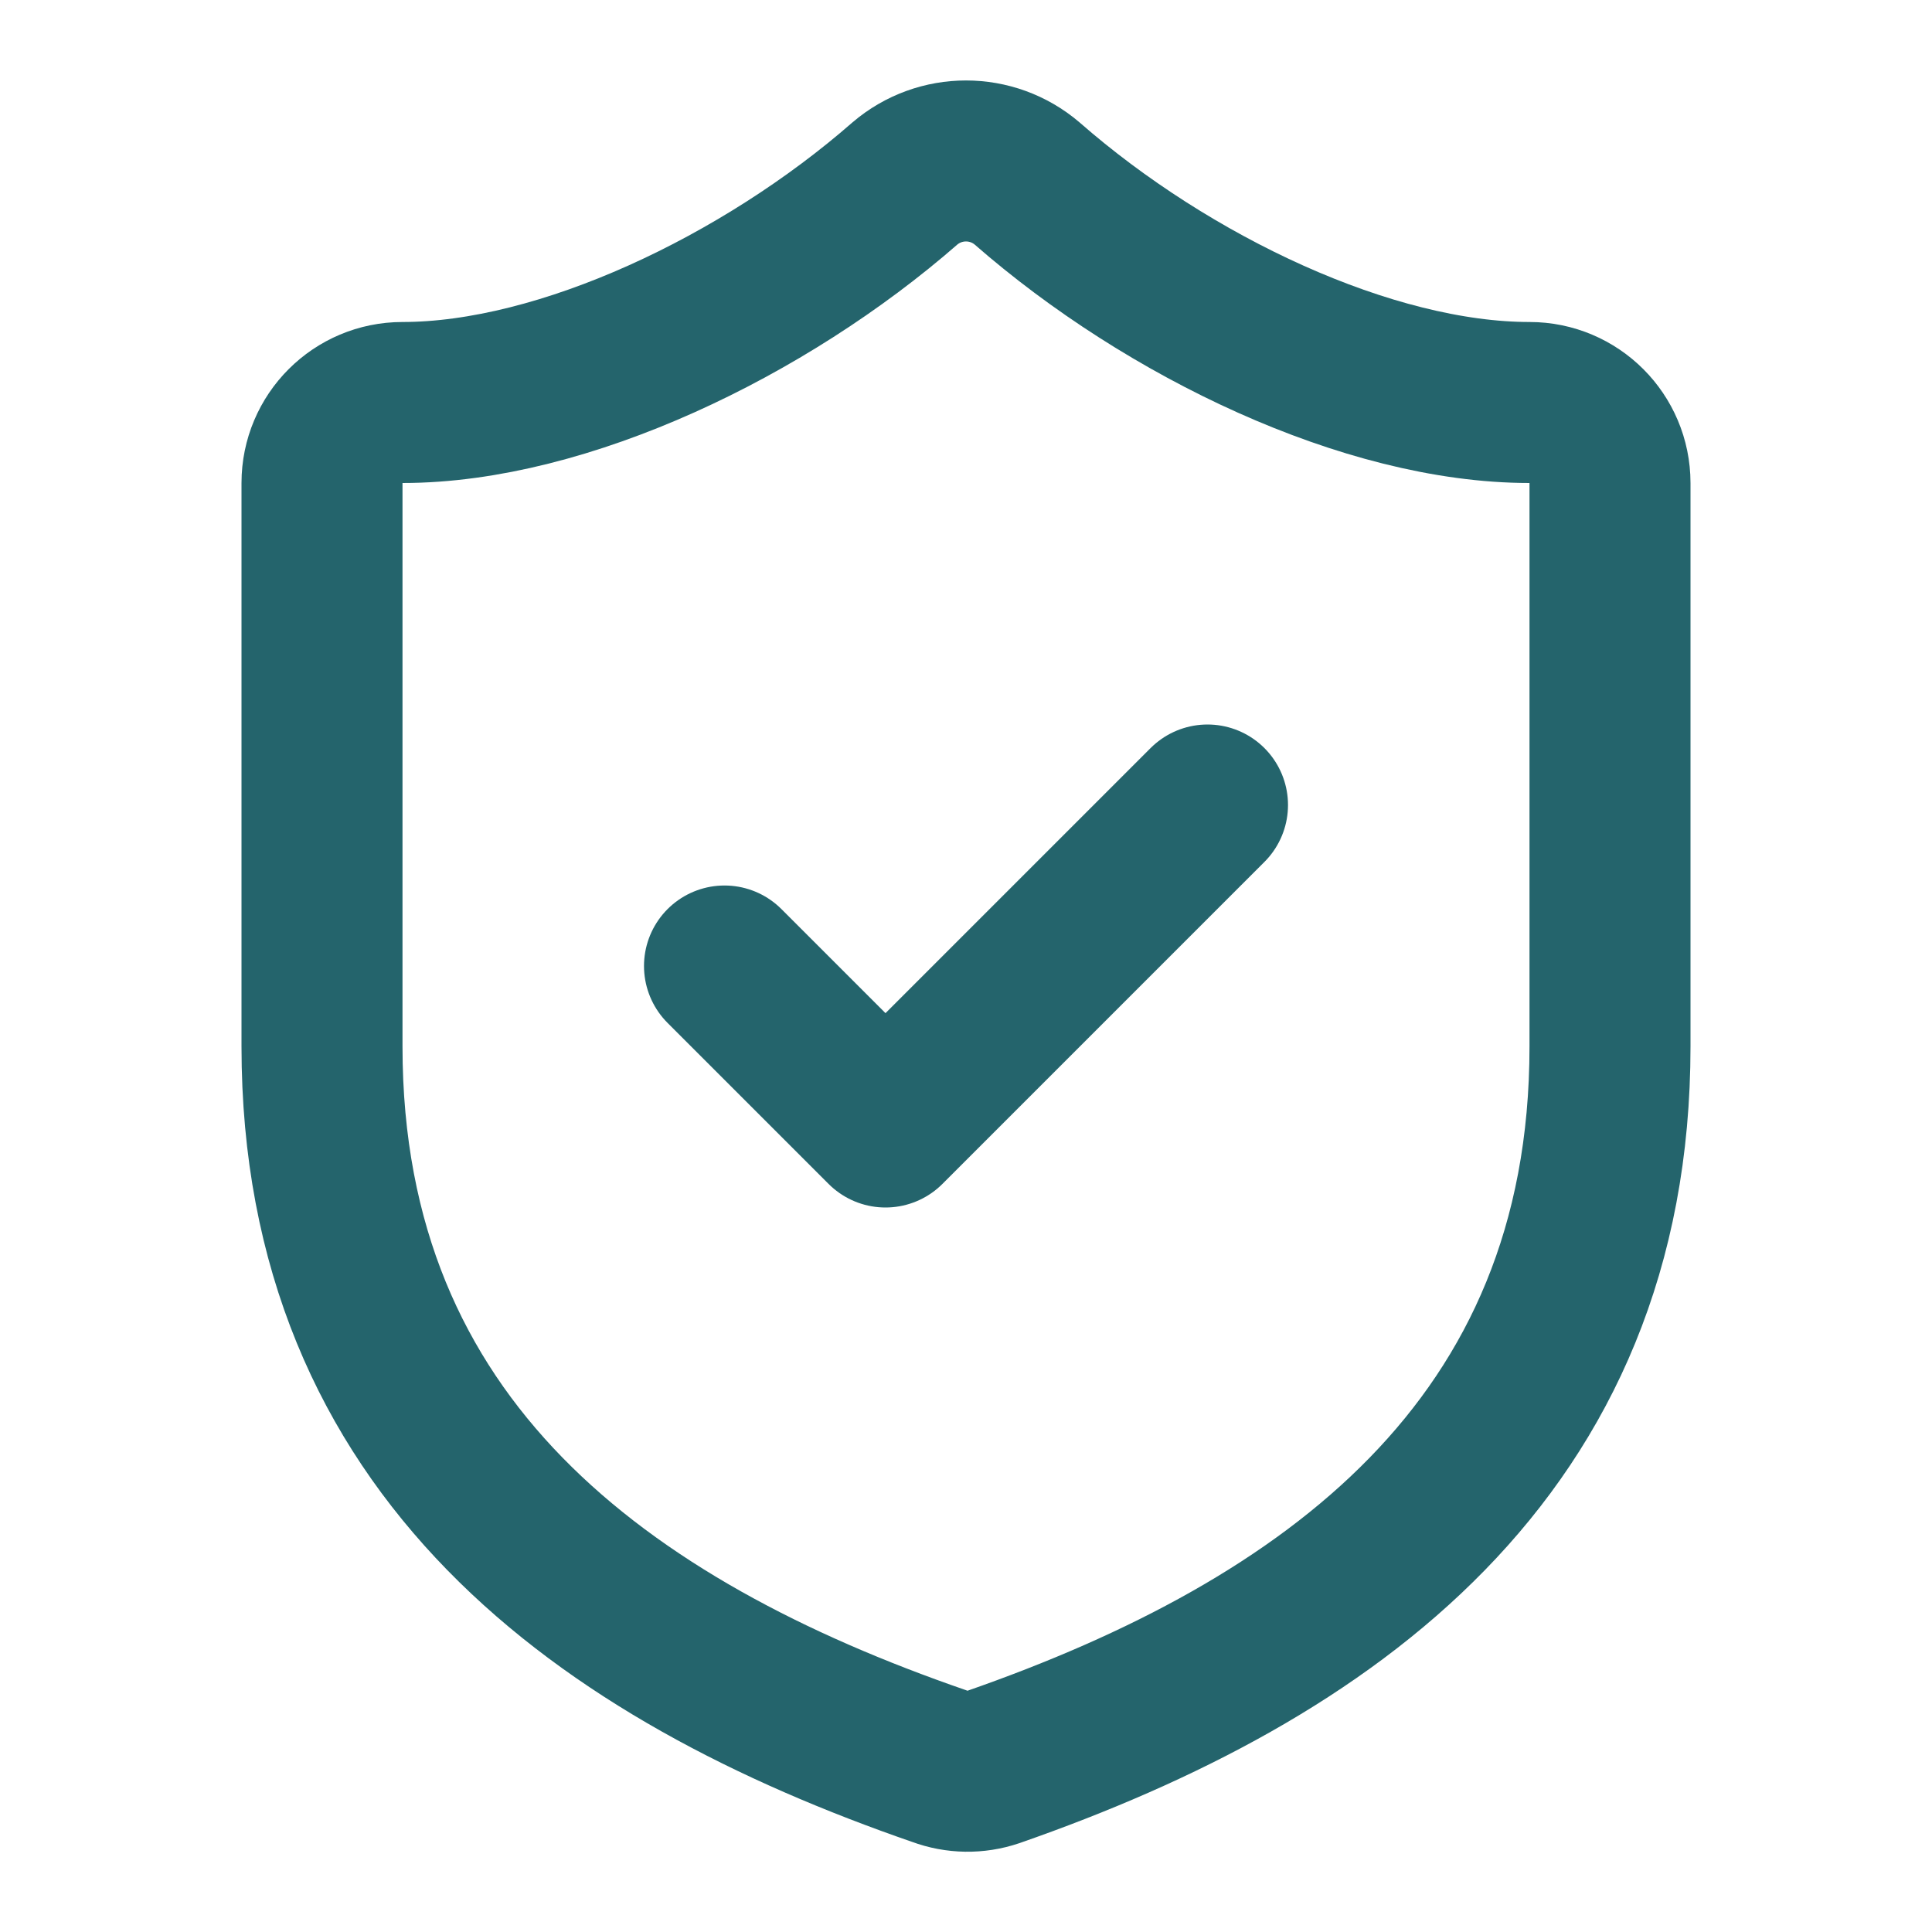
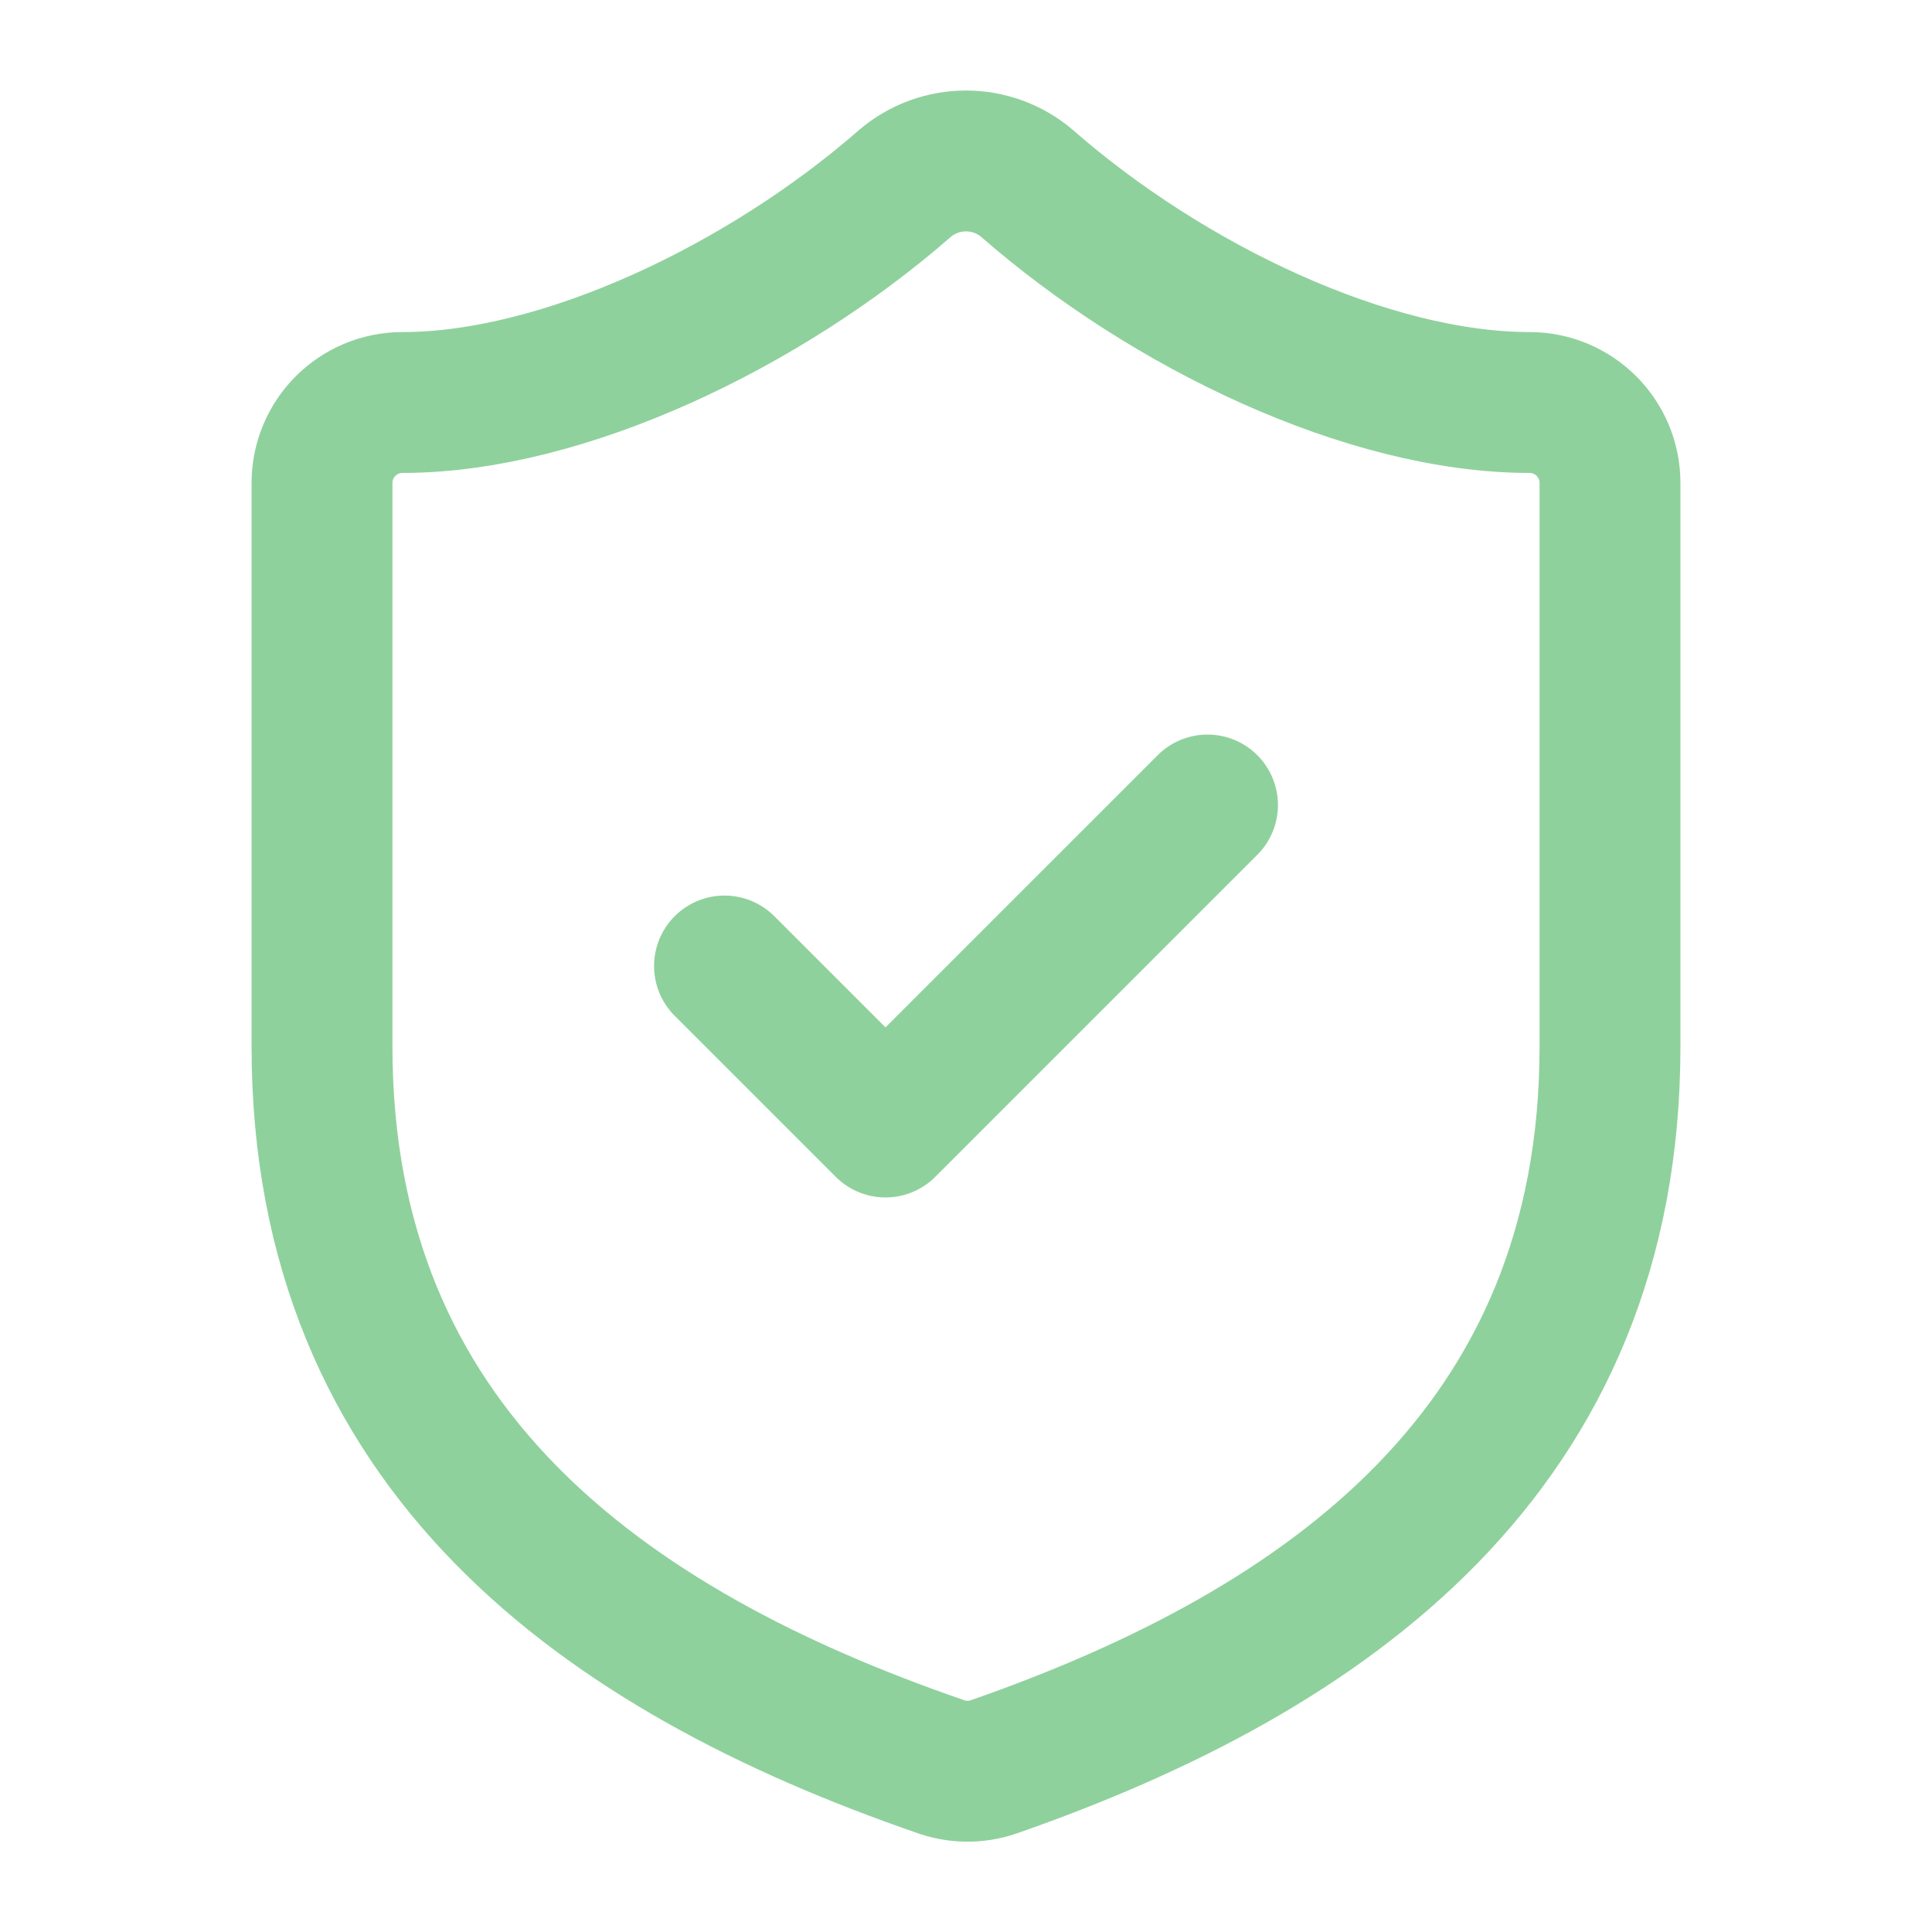
- <svg xmlns="http://www.w3.org/2000/svg" class="lucide lucide-shield-check" width="24" height="24" viewBox="0 0 24 24" fill="none" stroke="#24646c" stroke-width="2" stroke-linecap="round" stroke-linejoin="round">
+ <svg xmlns="http://www.w3.org/2000/svg" class="lucide lucide-shield-check" width="24" height="24" viewBox="0 0 24 24" fill="none" stroke="#8fd19c" stroke-width="1.75" stroke-linecap="round" stroke-linejoin="round">
  <path d="M20 13c0 5-3.5 7.5-7.66 8.95a1 1 0 0 1-.67-.01C7.5 20.5 4 18 4 13V6a1 1 0 0 1 1-1c2 0 4.5-1.2 6.24-2.72a1.17 1.17 0 0 1 1.52 0C14.51 3.81 17 5 19 5a1 1 0 0 1 1 1z" />
  <path d="m9 12 2 2 4-4" />
</svg>
